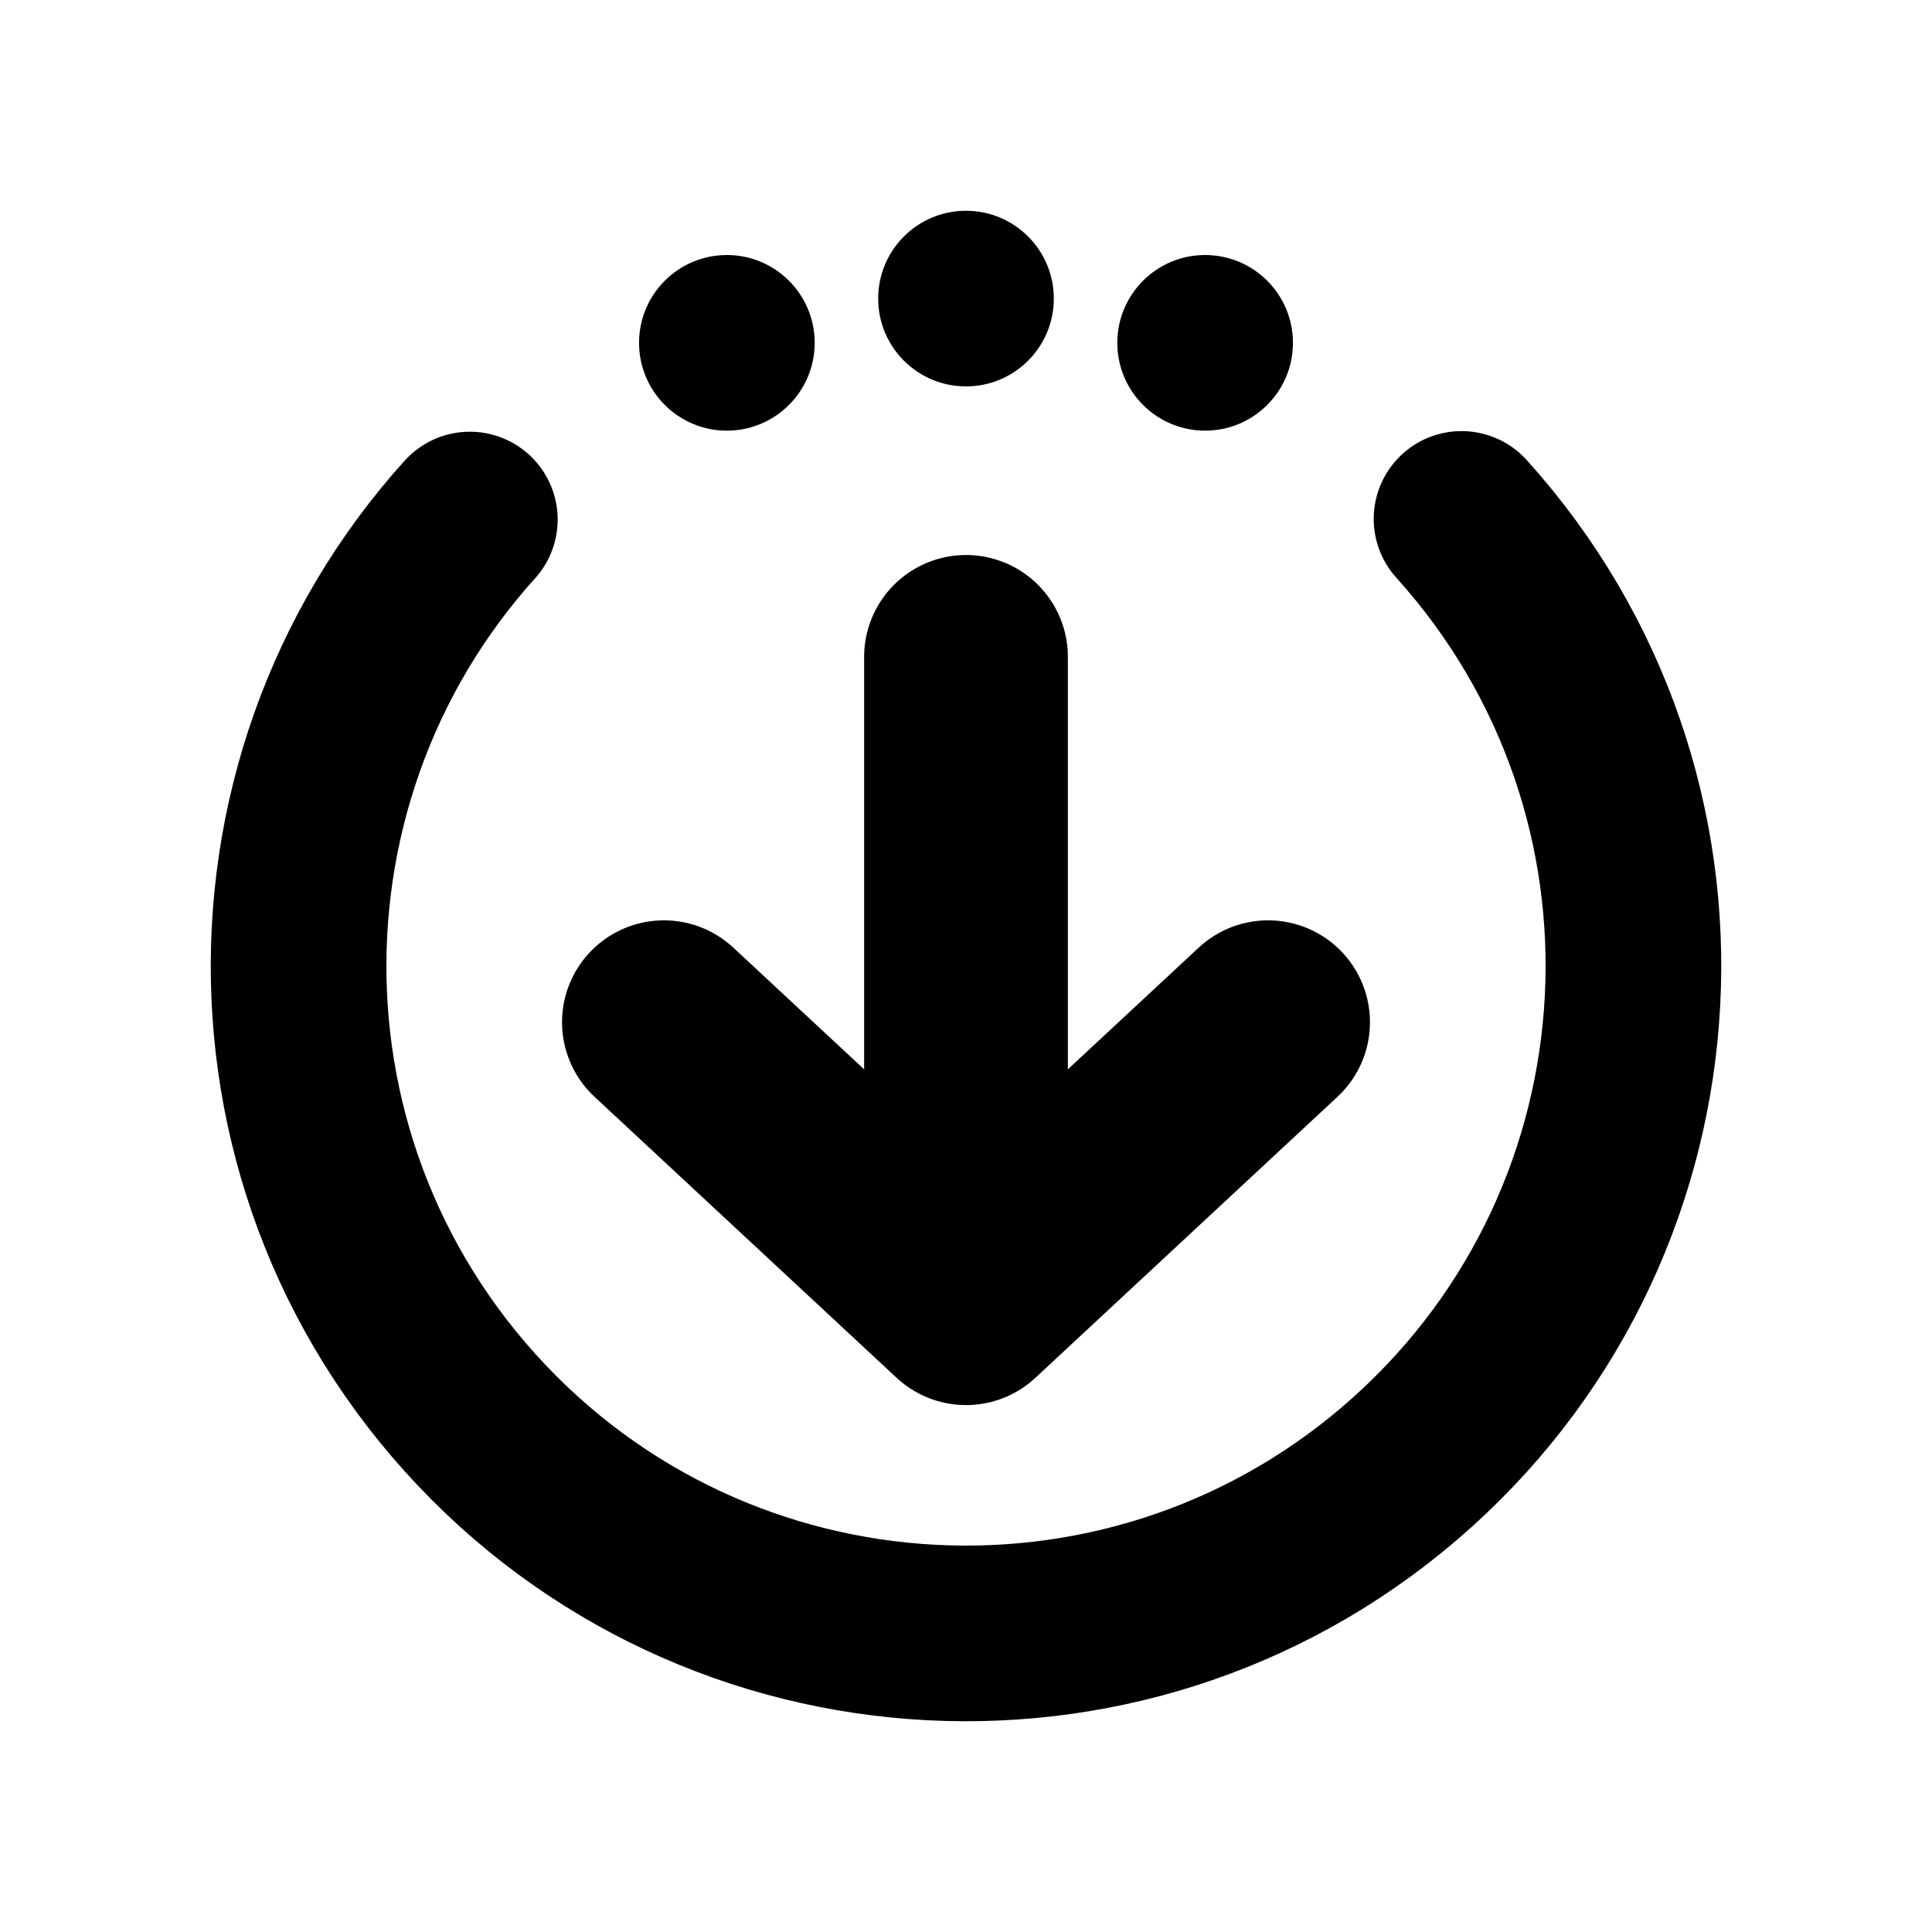
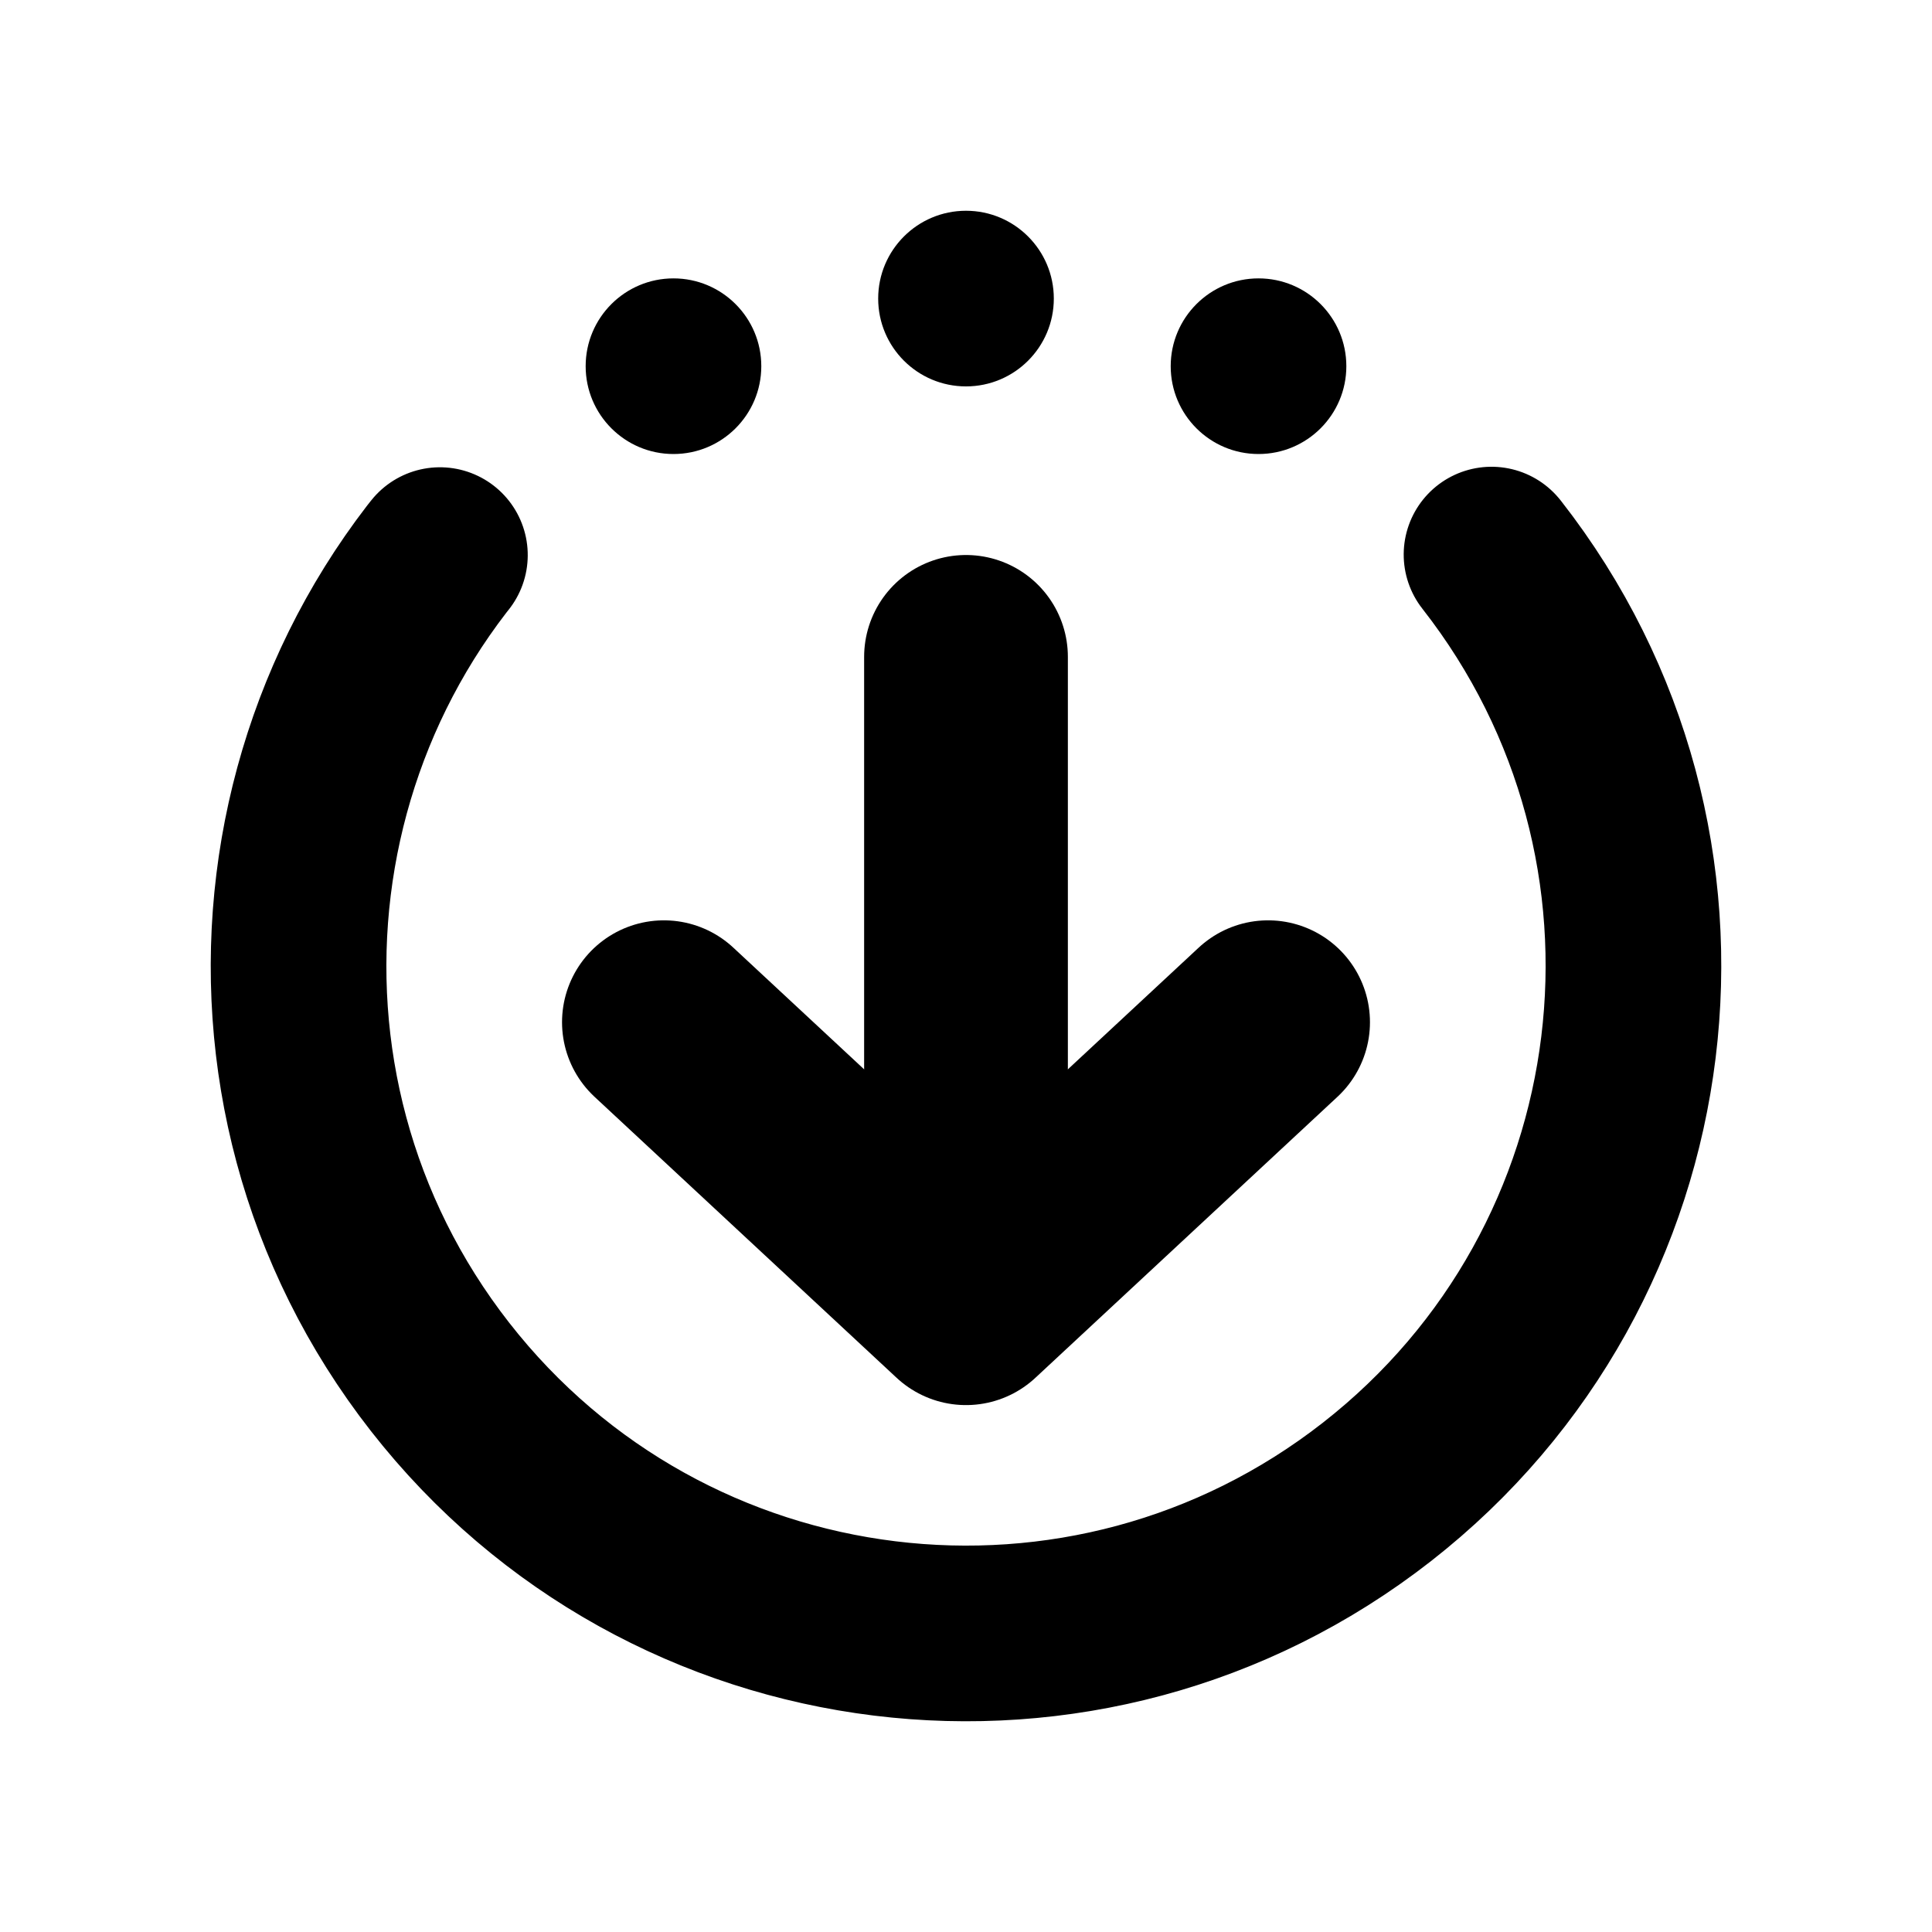
<svg xmlns="http://www.w3.org/2000/svg" width="22" height="22" viewBox="0 0 22 22">
  <g fill="none" stroke="#000" stroke-linecap="round" stroke-linejoin="round">
-     <circle cx="11" cy="11" r="7.6" stroke-width="2" stroke-dasharray="35.02 12.73" transform="rotate(-42 11 11)" />
+     <circle cx="11" cy="11" r="7.6" stroke-width="2" stroke-dasharray="33.96 13.79" transform="rotate(-38 11 11)" />
    <g fill="#000" stroke="none">
-       <circle cx="8.277" cy="3.904" r="1" />
+       <circle cx="7.669" cy="4.17" r="1" />
      <circle cx="11" cy="3.4" r="1" />
-       <circle cx="13.723" cy="3.904" r="1" />
+       <circle cx="14.331" cy="4.17" r="1" />
    </g>
    <line x1="11" y1="7.48" x2="11" y2="13.08" stroke-width="2.32" />
    <polyline points="7.56,11.64 11,14.84 14.44,11.64" stroke-width="2.32" />
  </g>
</svg>
